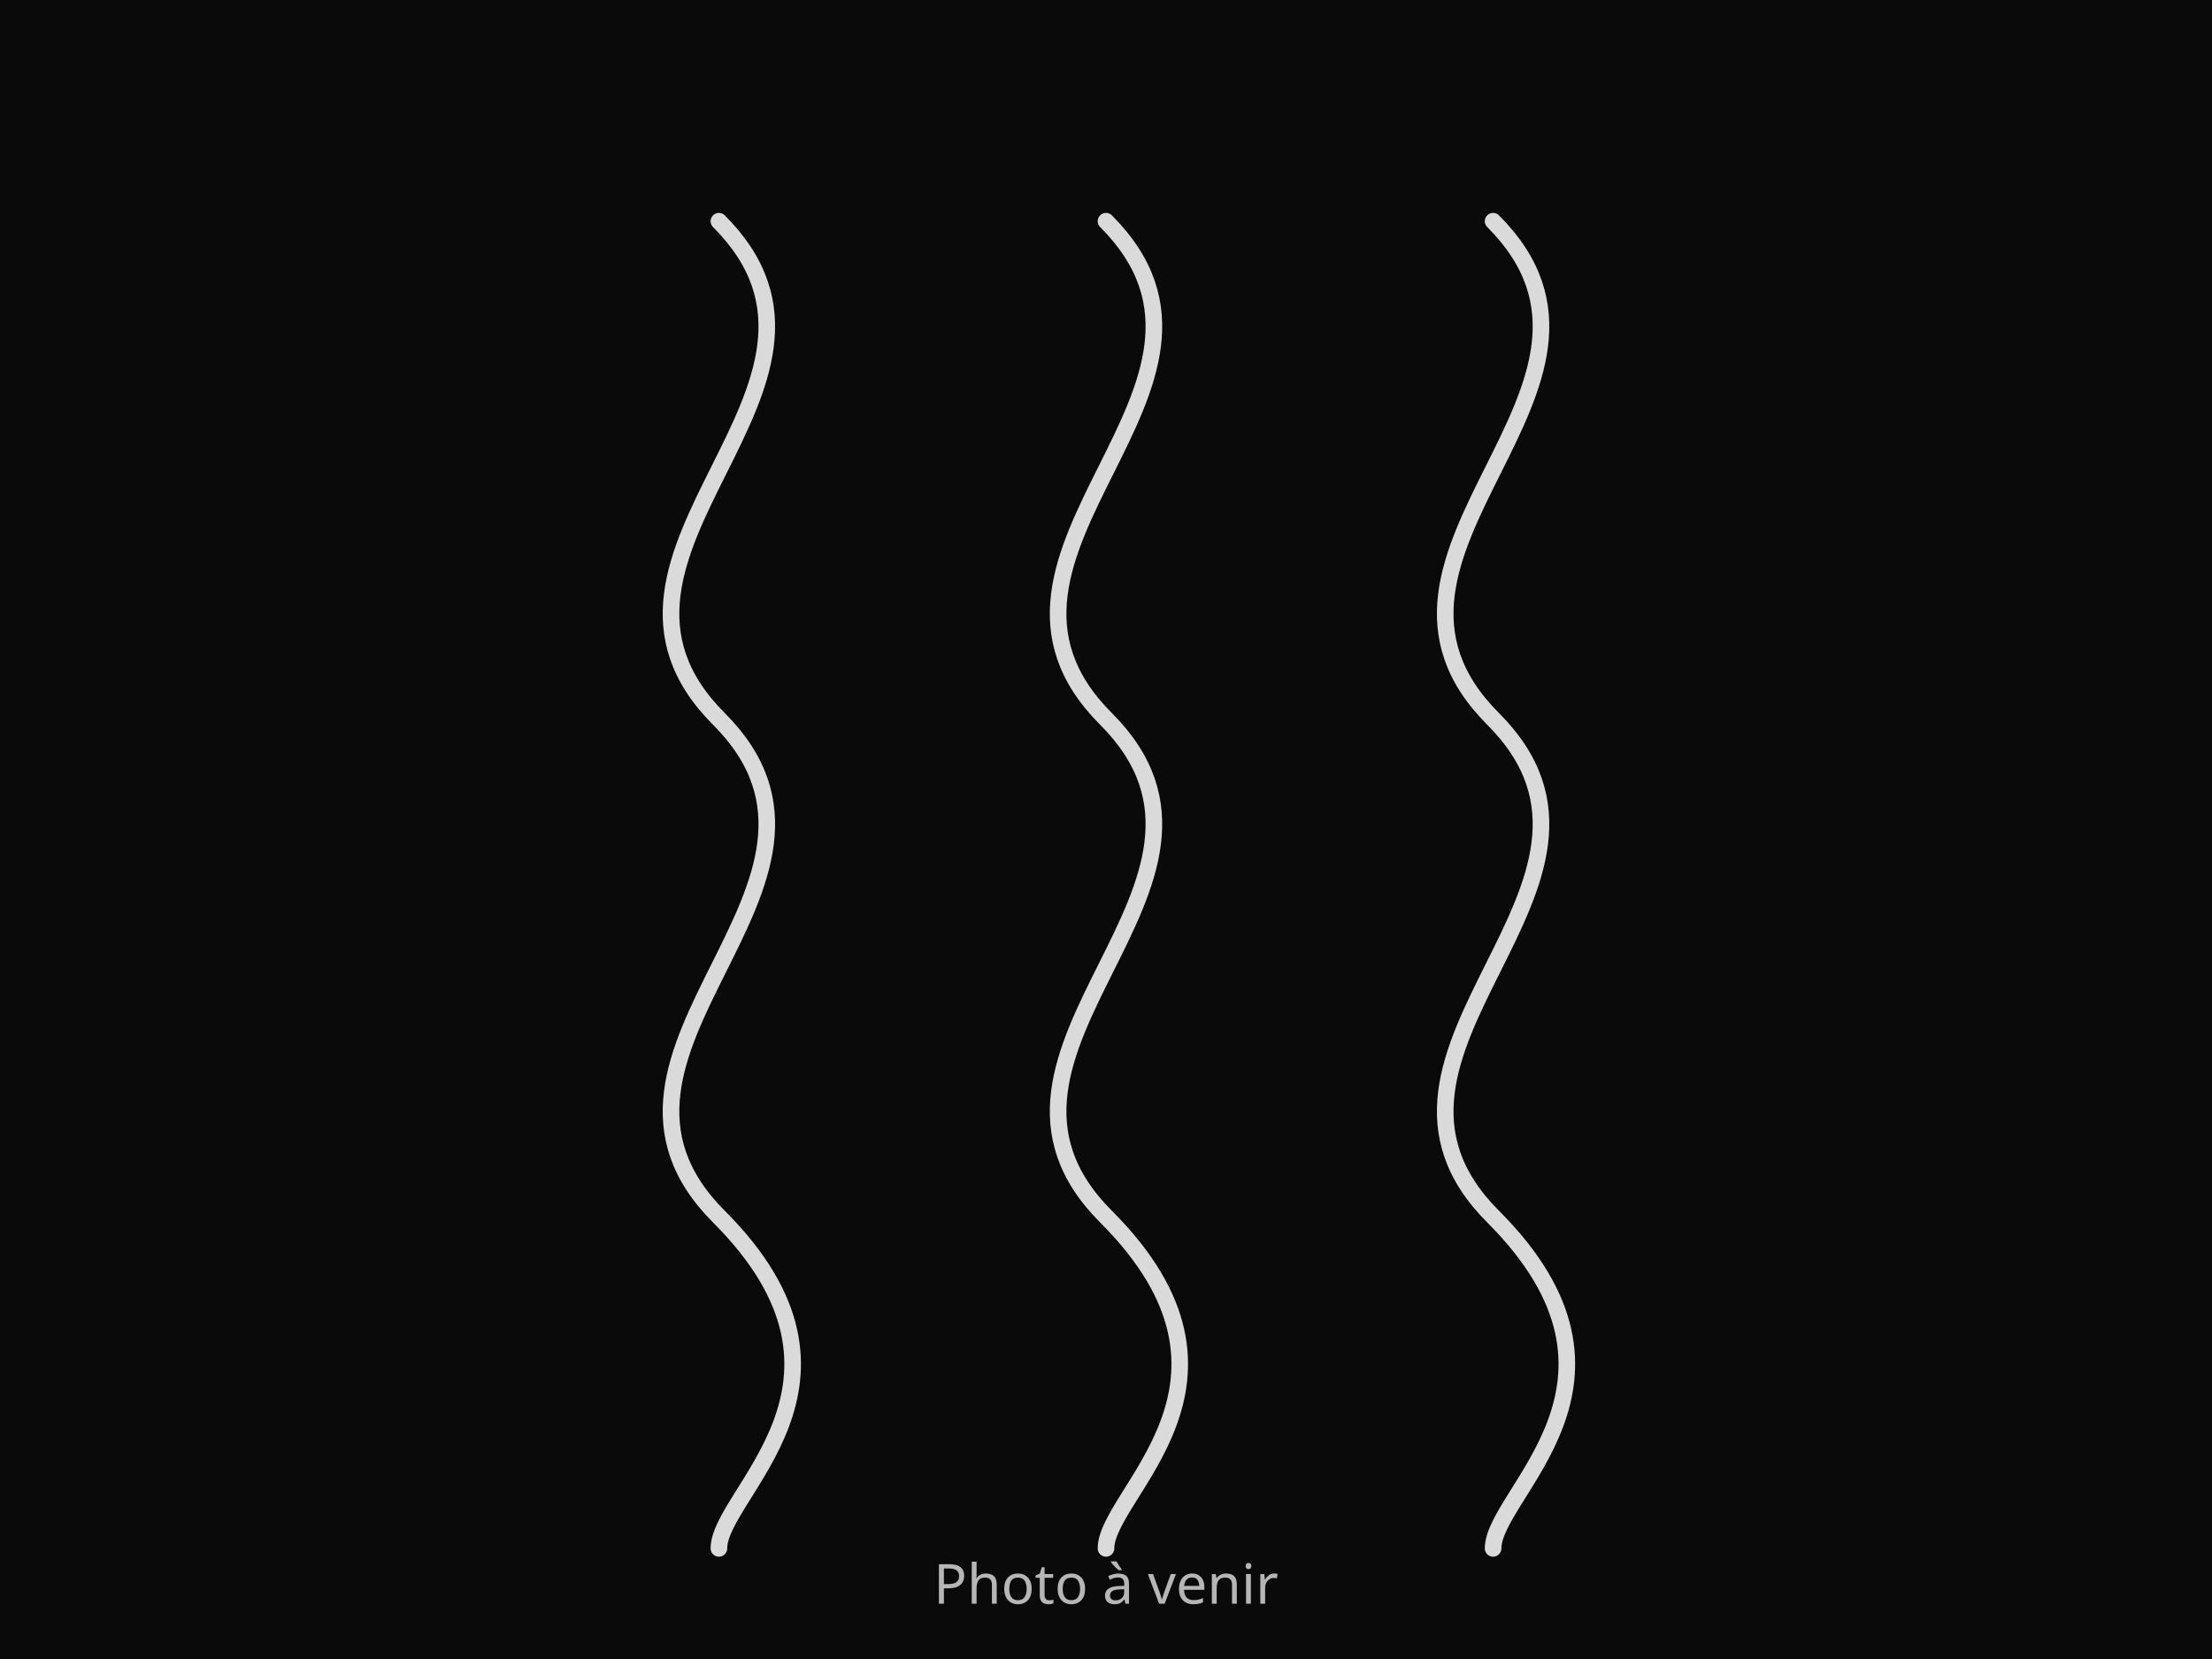
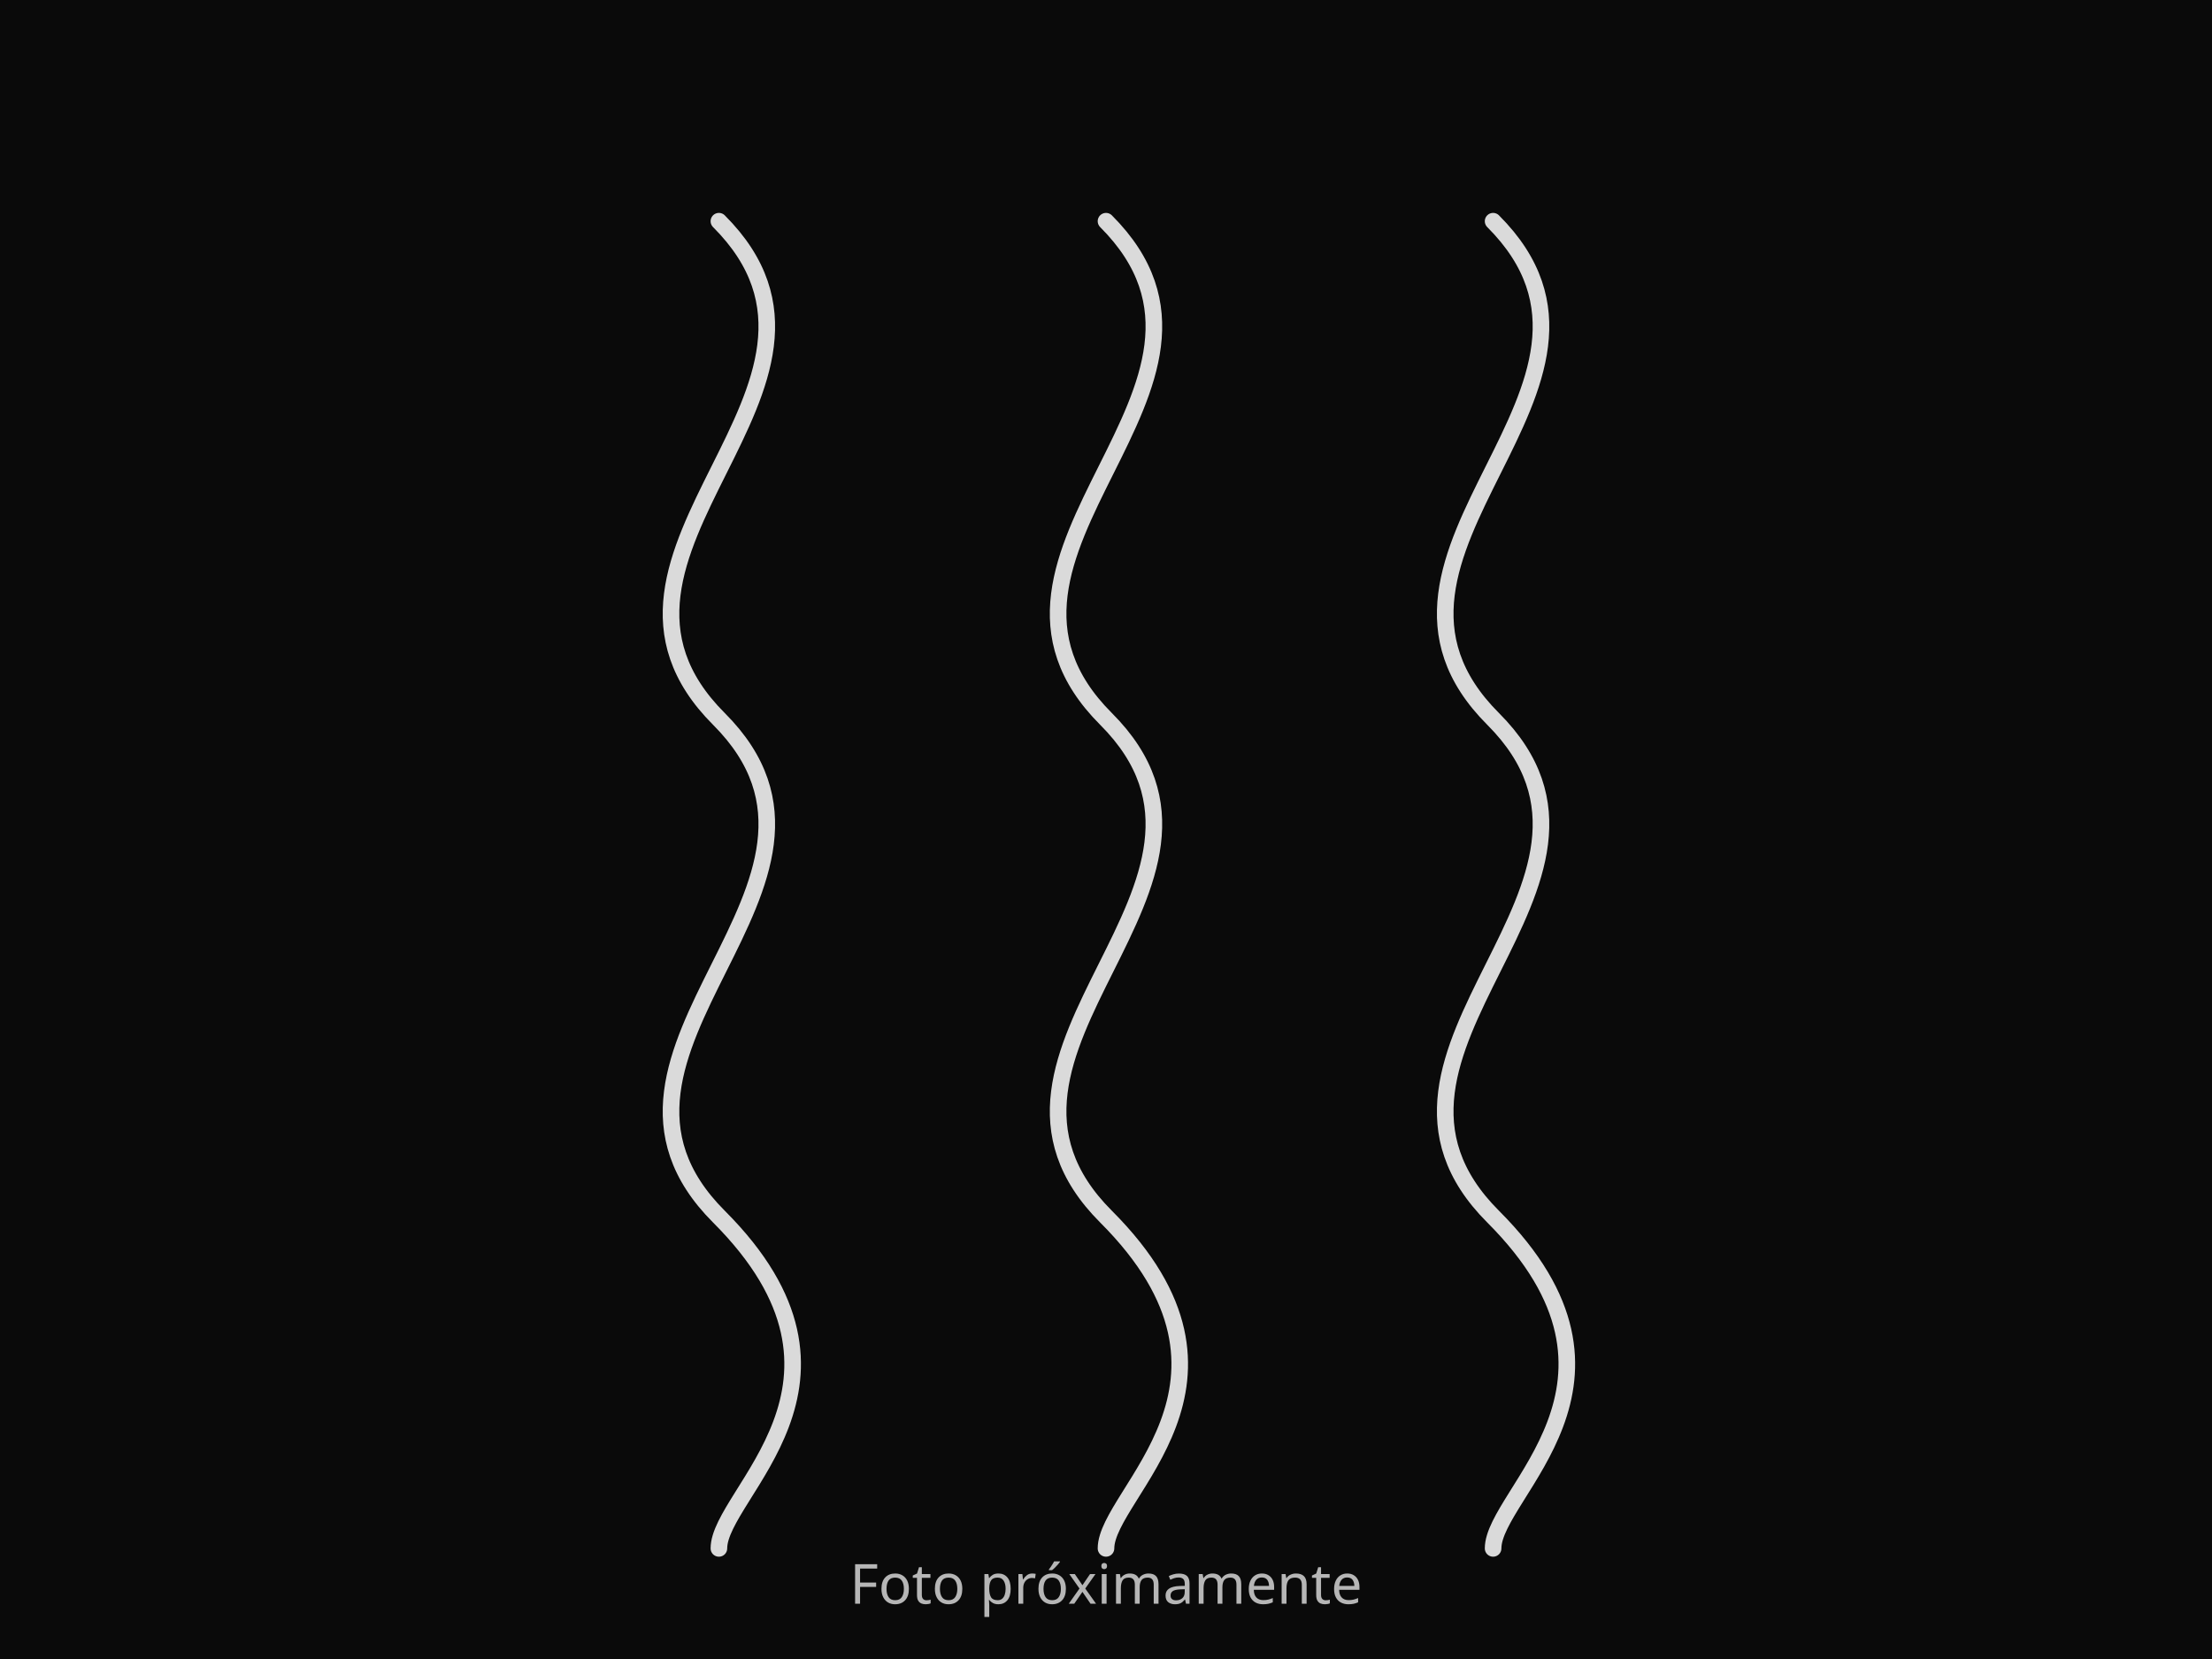
<svg xmlns="http://www.w3.org/2000/svg" viewBox="0 0 800 600" width="800" height="600">
  <rect width="800" height="600" fill="#0a0a0a" />
  <g stroke="#ffffff" stroke-width="6" fill="none" stroke-linecap="round" opacity="0.85">
    <path d="M260 80 C 320 140, 200 200, 260 260 C 320 320, 200 380, 260 440 C 320 500, 260 540, 260 560" />
    <path d="M400 80 C 460 140, 340 200, 400 260 C 460 320, 340 380, 400 440 C 460 500, 400 540, 400 560" />
    <path d="M540 80 C 600 140, 480 200, 540 260 C 600 320, 480 380, 540 440 C 600 500, 540 540, 540 560" />
  </g>
  <text x="400" y="580" font-family="system-ui, sans-serif" font-size="20" fill="#ffffff" text-anchor="middle" opacity="0.7">
-     Photo à venir
+     Foto próximamente
  </text>
</svg>
